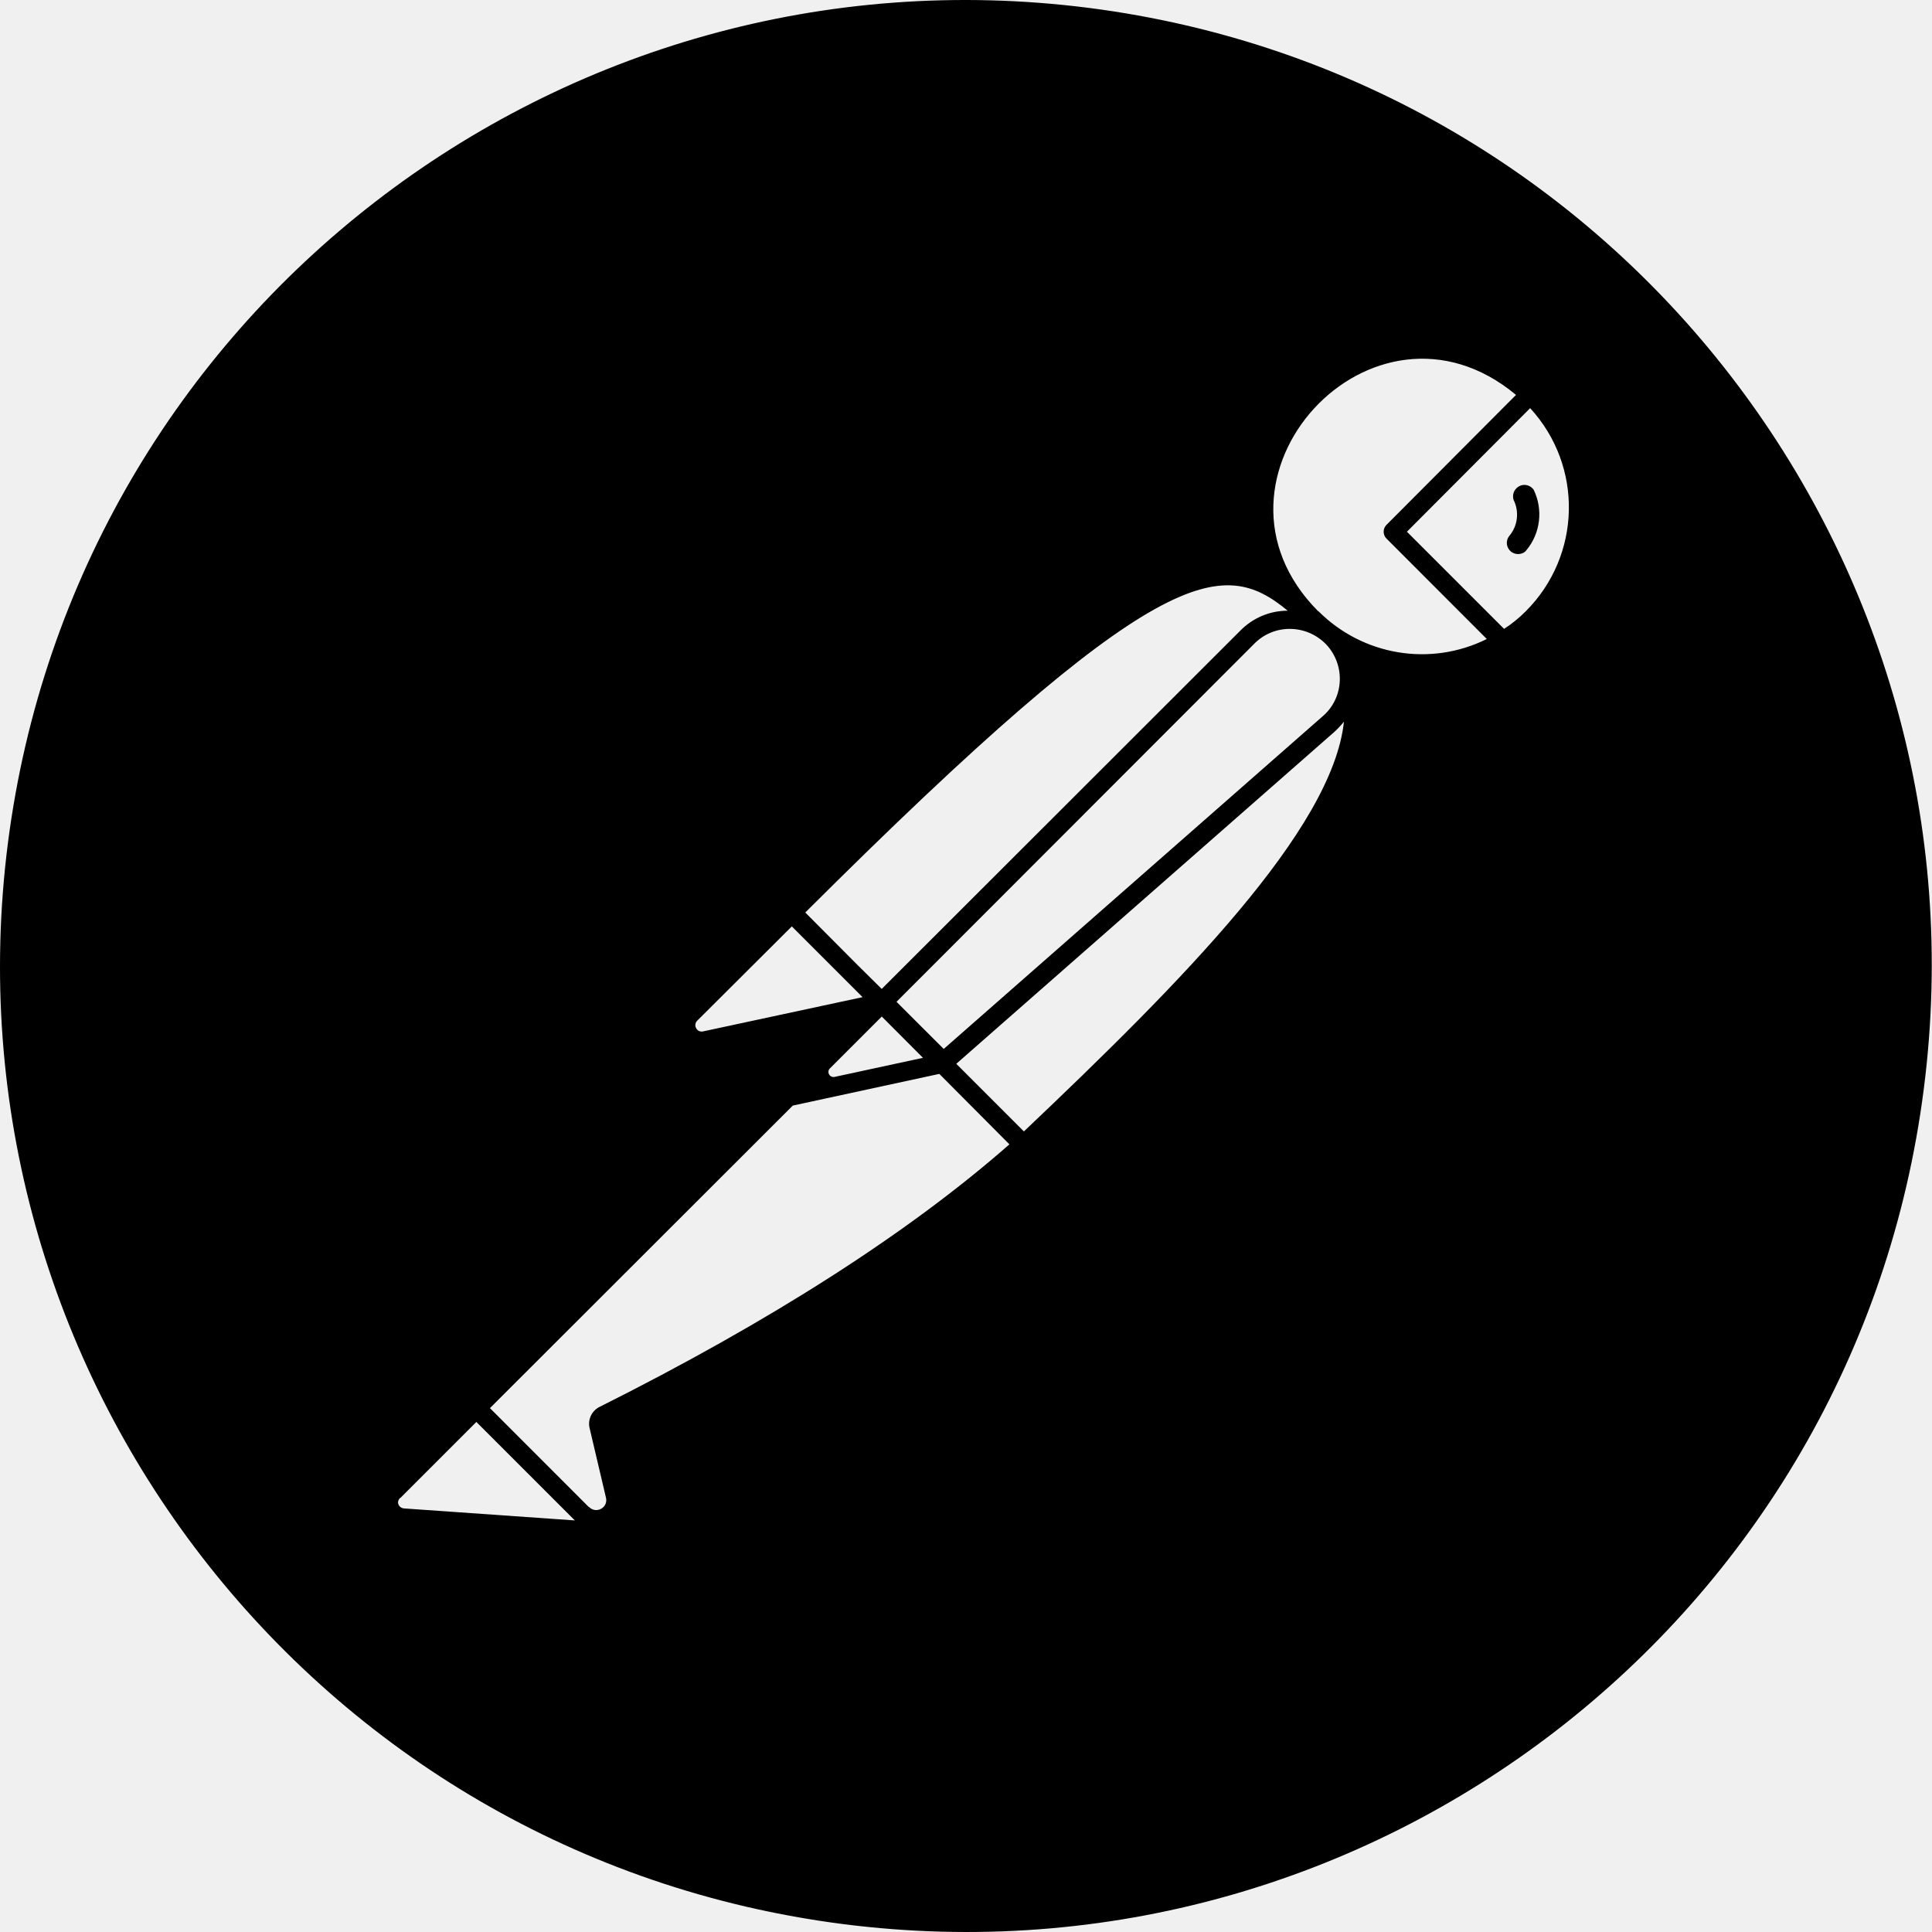
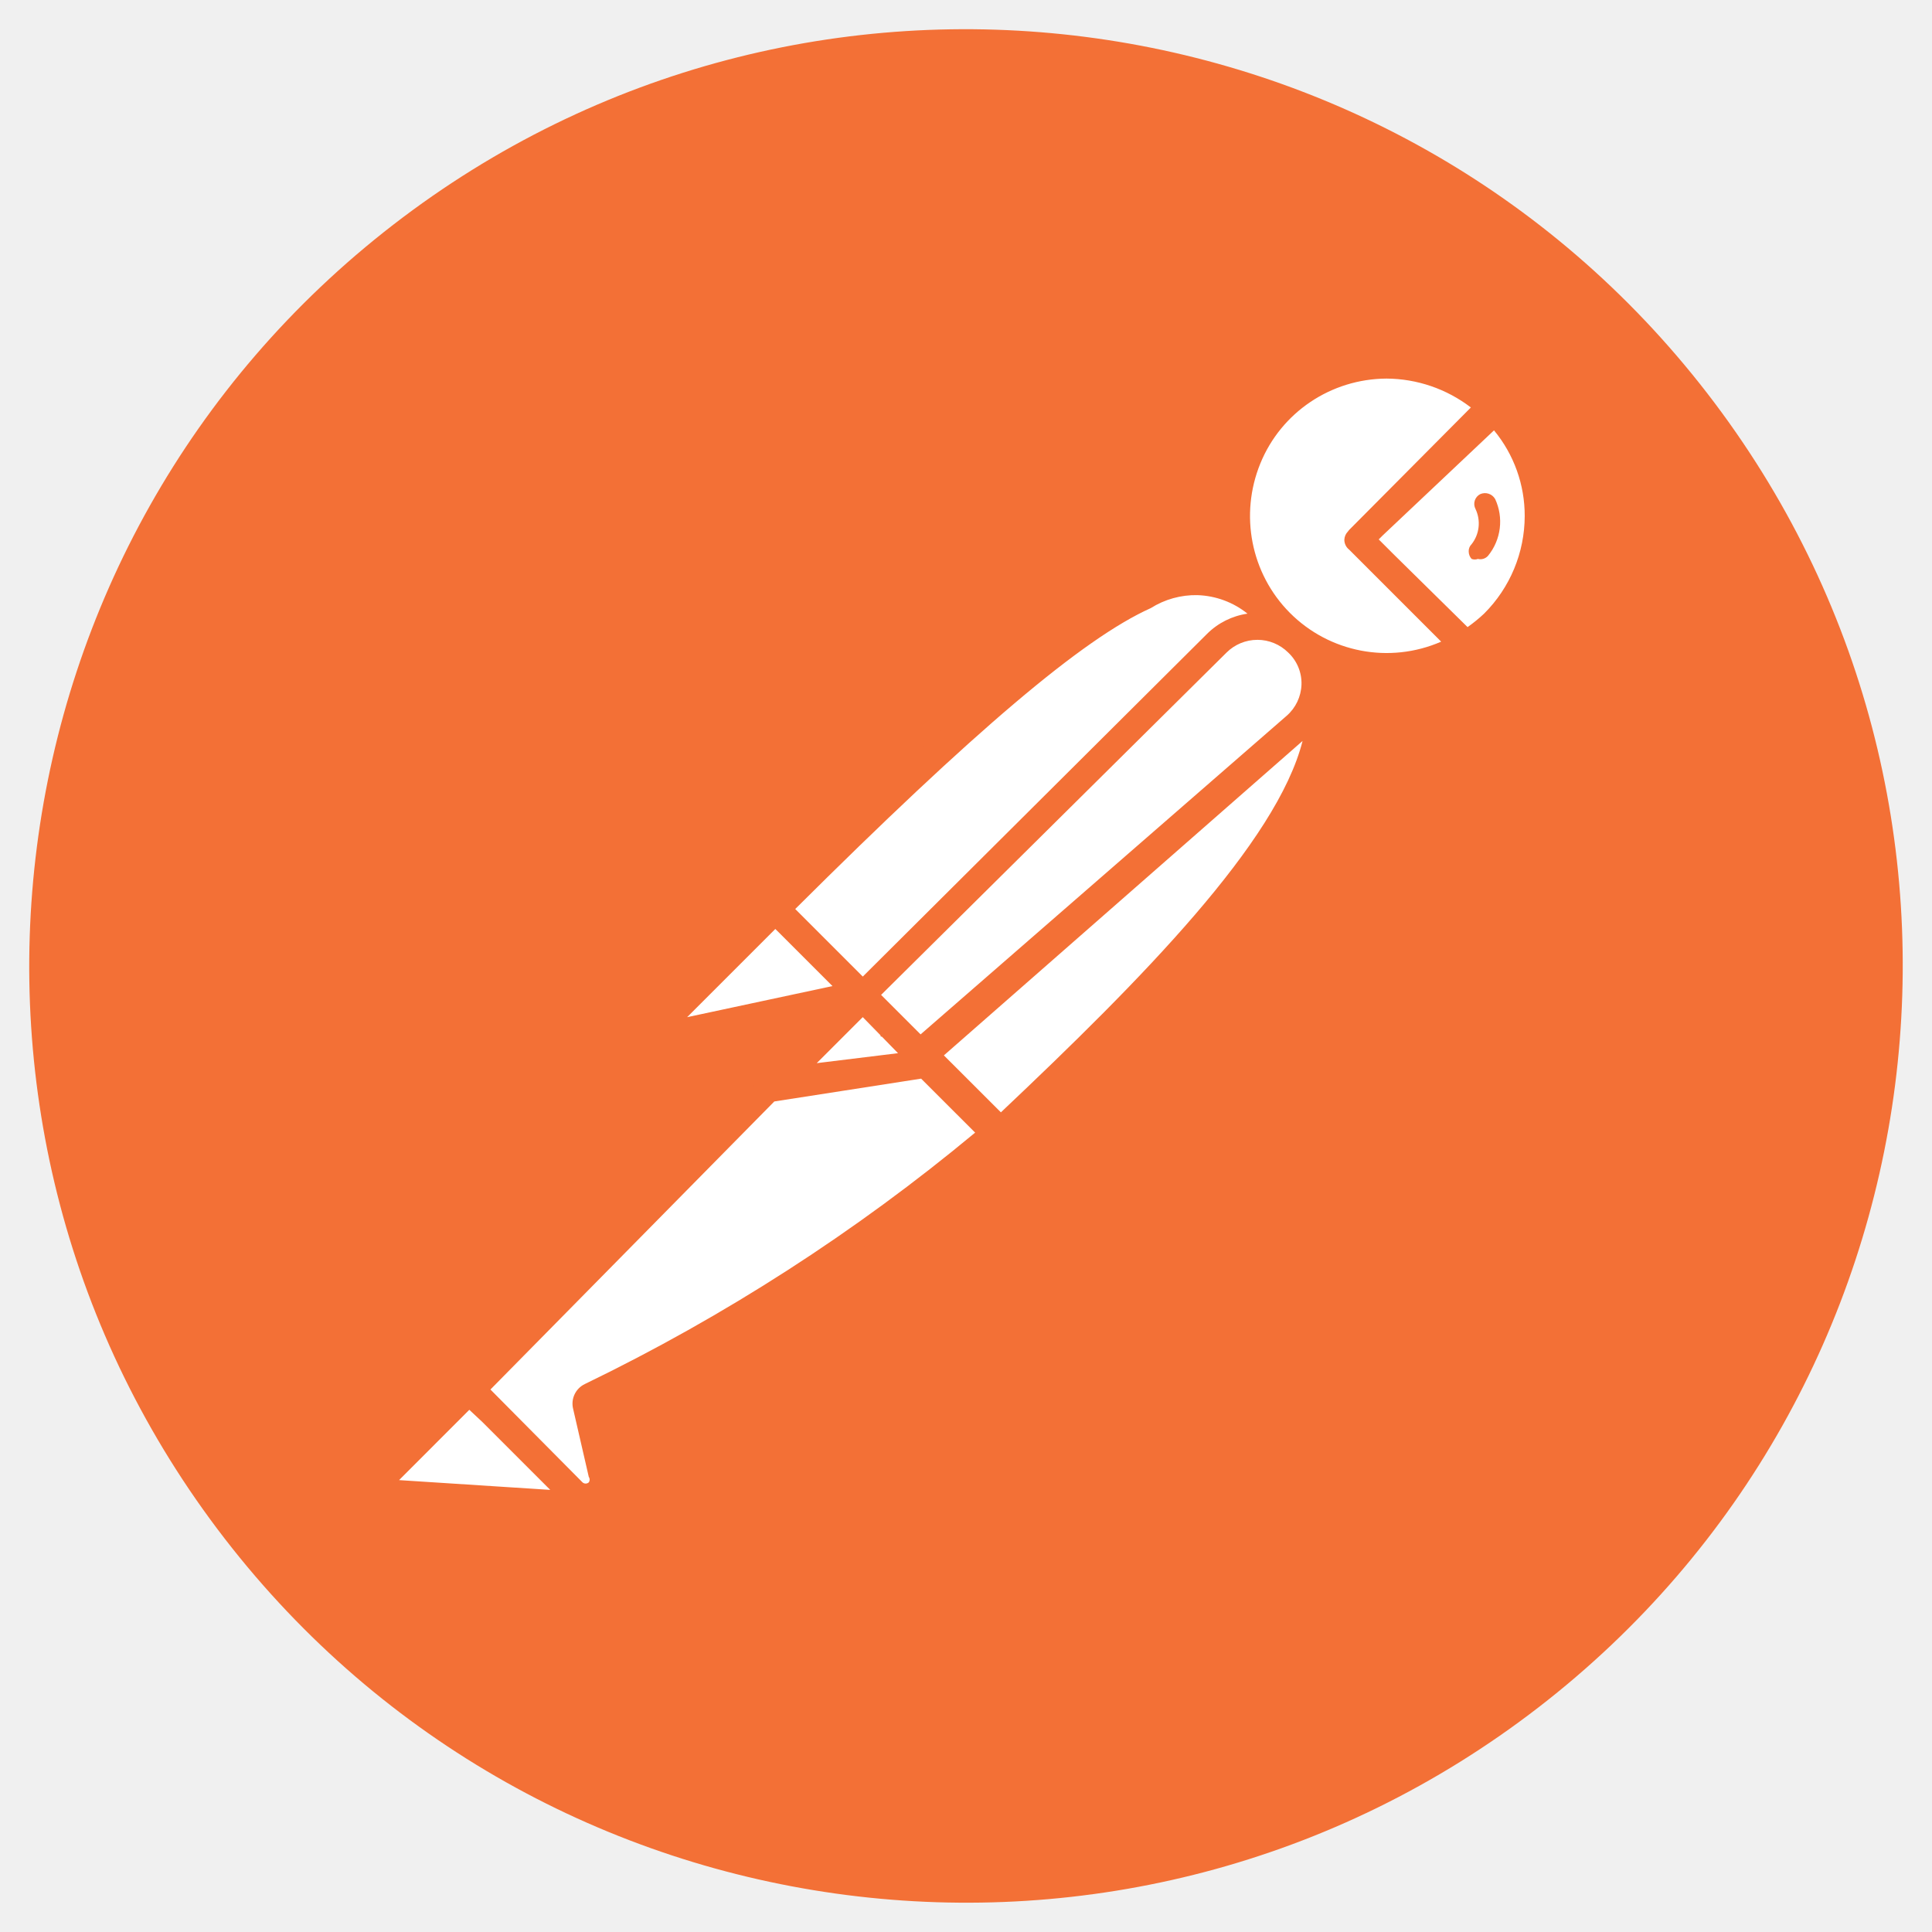
- <svg xmlns="http://www.w3.org/2000/svg" fill="#000000" width="800px" height="800px" viewBox="0 0 32 32">
-   <path d="M18.036 0.131c-8.765-1.12-16.781 5.067-17.905 13.833-1.12 8.765 5.067 16.781 13.833 17.905 8.765 1.12 16.781-5.067 17.9-13.833 1.125-8.765-5.061-16.781-13.828-17.905zM21.328 10.115c-0.297 0-0.579 0.12-0.787 0.333l-5.937 5.932-0.411-0.407-0.855-0.859c5.849-5.833 6.907-5.891 7.989-5zM14.849 16.593l5.916-5.921c0.328-0.344 0.875-0.339 1.204 0.005 0.323 0.349 0.291 0.896-0.073 1.197l-6.265 5.5zM15.287 17.521l-1.469 0.317c-0.031 0.005-0.072-0.011-0.088-0.047-0.016-0.032-0.011-0.068 0.016-0.095l0.859-0.859zM11.547 16.907l1.568-1.563 1.172 1.172-2.641 0.567c-0.047 0.011-0.093-0.009-0.115-0.052-0.025-0.041-0.015-0.093 0.016-0.124zM6.688 24.984c-0.057-0.005-0.1-0.057-0.095-0.109 0.005-0.025 0.016-0.047 0.032-0.063h0.005l1.26-1.26 1.631 1.631zM9.921 23.307c-0.124 0.068-0.187 0.209-0.156 0.344l0.271 1.152c0.043 0.167-0.161 0.28-0.281 0.156h-0.005l-1.635-1.636 5.016-5.011 2.427-0.525 1.161 1.167c-1.672 1.468-3.959 2.932-6.797 4.353zM16.959 18.74l-1.12-1.12 6.265-5.5c0.057-0.052 0.109-0.109 0.156-0.167-0.192 1.792-2.703 4.323-5.301 6.787zM21.839 10.125h-0.005c-2.183-2.193 0.901-5.563 3.276-3.584l-2.145 2.152c-0.063 0.061-0.063 0.167 0 0.228l1.661 1.663c-0.932 0.463-2.052 0.276-2.787-0.459zM25.271 10.125c-0.109 0.109-0.229 0.208-0.359 0.291l-1.609-1.609 2.041-2.047c0.885 0.964 0.849 2.443-0.073 3.365zM25.14 8.068c-0.067 0.047-0.093 0.129-0.072 0.208 0.099 0.197 0.072 0.432-0.068 0.599-0.068 0.084-0.052 0.199 0.031 0.265 0.032 0.021 0.068 0.037 0.109 0.037 0.057 0 0.111-0.021 0.141-0.063 0.235-0.281 0.281-0.677 0.12-1.005-0.063-0.083-0.177-0.104-0.261-0.041z" />
+ <svg xmlns="http://www.w3.org/2000/svg" viewBox="0 0 128 128">
+   <path fill="#f37036" d="M113.117 26.066C92.168-1.062 53.191-6.07 26.062 14.883c-27.125 20.953-32.128 59.93-11.175 87.055 20.957 27.124 59.937 32.124 87.058 11.167 27.114-20.953 32.118-59.918 11.172-87.039Zm0 0" />
+   <path fill="#fff" d="M91.078 24.164a10.038 10.038 0 0 0-5.781 2.426 10.028 10.028 0 0 0-1.54 13.465 10.028 10.028 0 0 0 13.276 2.715h.002v.001l.156.155a10.63 10.63 0 0 0 1.965-1.45A10.341 10.341 0 0 0 99 27.107v-.002l-8.844 8.789-.156-.155 8.844-8.793a10.038 10.038 0 0 0-7.766-2.78zM79.434 38.551c-4.24-.007-11.163 4.799-28.067 21.703l.084.086c-.092-.032-.185-.035-.185-.035l-6.364 6.308a1.035 1.035 0 0 0 .93 1.762l10.914-2.328a.307.307 0 0 0 .092-.17l.242.25-3.72 3.69h-.18l-22.086 22.26 7.086 6.824a1.254 1.254 0 0 0 1.476.149 1.327 1.327 0 0 0 .645-1.356l-1.035-4.5a.534.534 0 0 1 0-.62 117.285 117.285 0 0 0 26.738-17.583l-4.535-4.537.086-.014-2.69-2.689.172-.174.182.186-.094.091 7.137 7.293v-.003c13.68-12.954 23.39-23.367 20.865-30.375a3.83 3.83 0 0 0-1.107-2.208v.004a3.778 3.778 0 0 0-.483-.306c-.083-.088-.156-.178-.244-.264l-.066.066a3.778 3.778 0 0 0-.582-.29l.289-.292c-1.796-1.6-3.28-2.924-5.5-2.93zM30.94 92.21l-5.171 5.172v.004a1.03 1.03 0 0 0-.457 1.125 1.035 1.035 0 0 0 .921.789l12.672.875-7.965-7.965z" />
+   <path fill="#f37036" d="M91.95 23.31a11.047 11.047 0 0 0-7.759 3.17 10.988 10.988 0 0 0-2.39 11.641c-4.741-2.03-11.155 1.51-31.106 21.457a.932.932 0 0 0-.037.094 1.242 1.242 0 0 0-.119.062l-6.309 6.364a1.97 1.97 0 0 0-.363 2.324 2.012 2.012 0 0 0 1.707.984l.313-.203 8.424-1.797-4.03 4.067a.873.873 0 0 0-.054.166l-19.75 19.799a.798.798 0 0 0-.192.238l-5.086 5.09a1.967 1.967 0 0 0-.414 2.043 1.995 1.995 0 0 0 1.656 1.265l12.618.88a1.01 1.01 0 0 0 .52-.415.886.886 0 0 0 0-1.035l-.026-.025a2.243 2.243 0 0 0 .705-.58 2.237 2.237 0 0 0 .406-1.876l-.984-4.187a126.725 126.725 0 0 0 26.334-16.861 1.091 1.091 0 0 0 .248.103c.254-.019.492-.128.672-.308 13.55-12.83 21.515-21.622 21.515-28.602a8.03 8.03 0 0 0-.431-2.85 10.957 10.957 0 0 0 3.845.83l-.015.004a11.219 11.219 0 0 0 5.183-1.45.775.775 0 0 0 .004.001.835.835 0 0 0 .617-.055 9.398 9.398 0 0 0 2.07-1.652 10.873 10.873 0 0 0 3.258-7.758 10.873 10.873 0 0 0-3.257-7.758.93.93 0 0 0-.118-.091 11.045 11.045 0 0 0-7.656-3.078zm-.087 1.772a9.27 9.27 0 0 1 5.586 1.914l-8.068 8.117a.84.84 0 0 0-.076.098.83.83 0 0 0-.239.55.832.832 0 0 0 .313.65h.002l6.1 6.1a9.044 9.044 0 0 1-10.028-1.913c-2.586-2.6-3.336-6.504-1.953-9.891 1.383-3.39 4.68-5.605 8.363-5.625zm7.12 3.432a8.87 8.87 0 0 1 2.033 5.674 9.15 9.15 0 0 1-2.688 6.464 9.989 9.989 0 0 1-1.098.895L92.307 36.7l-.963-.963.265-.265 7.373-6.96zm-.366 4.193a.777.777 0 0 0-.55.031.731.731 0 0 0-.36.426.73.73 0 0 0 .05.559 2.226 2.226 0 0 1-.257 2.328.64.64 0 0 0-.195.488c.004.184.07.36.195.492a.58.58 0 0 0 .414 0 .68.68 0 0 0 .672-.207 3.573 3.573 0 0 0 .465-3.777v.004a.777.777 0 0 0-.434-.344zM79.34 39.43a5.584 5.584 0 0 1 3.31 1.226 4.756 4.756 0 0 0-2.681 1.34L57.162 64.701l-4.476-4.476c11.828-11.772 19.06-17.921 23.556-19.936a5.584 5.584 0 0 1 3.098-.86zm3.965 2.96a2.895 2.895 0 0 1 2.043.844 2.786 2.786 0 0 1 .879 2.121 2.869 2.869 0 0 1-.985 2.07l-24.25 21.106-2.617-2.617 22.887-22.68a2.895 2.895 0 0 1 2.043-.843zm2.994 6.698c-1.69 6.702-10.647 15.783-19.987 24.607l-3.777-3.773L86.3 49.088zM51.367 61.547l.274.27 3.513 3.513-9.63 2.06 5.843-5.843zm5.793 5.84.004.004 1.168 1.195a1.086 1.086 0 0 0 .018.084l.078.012.248.254.82.84-5.385.66 3.05-3.05zm3.867 4.076 3.578 3.576A126.992 126.992 0 0 1 38.75 91.695a1.44 1.44 0 0 0-.777 1.653l1.035 4.5a.31.31 0 0 1 0 .363.31.31 0 0 1-.414 0l-6.102-6.152L51.3 72.975l9.728-1.512zm-29.933 21.94.869.814 4.492 4.492-10.016-.648 4.655-4.659z" />
</svg>
